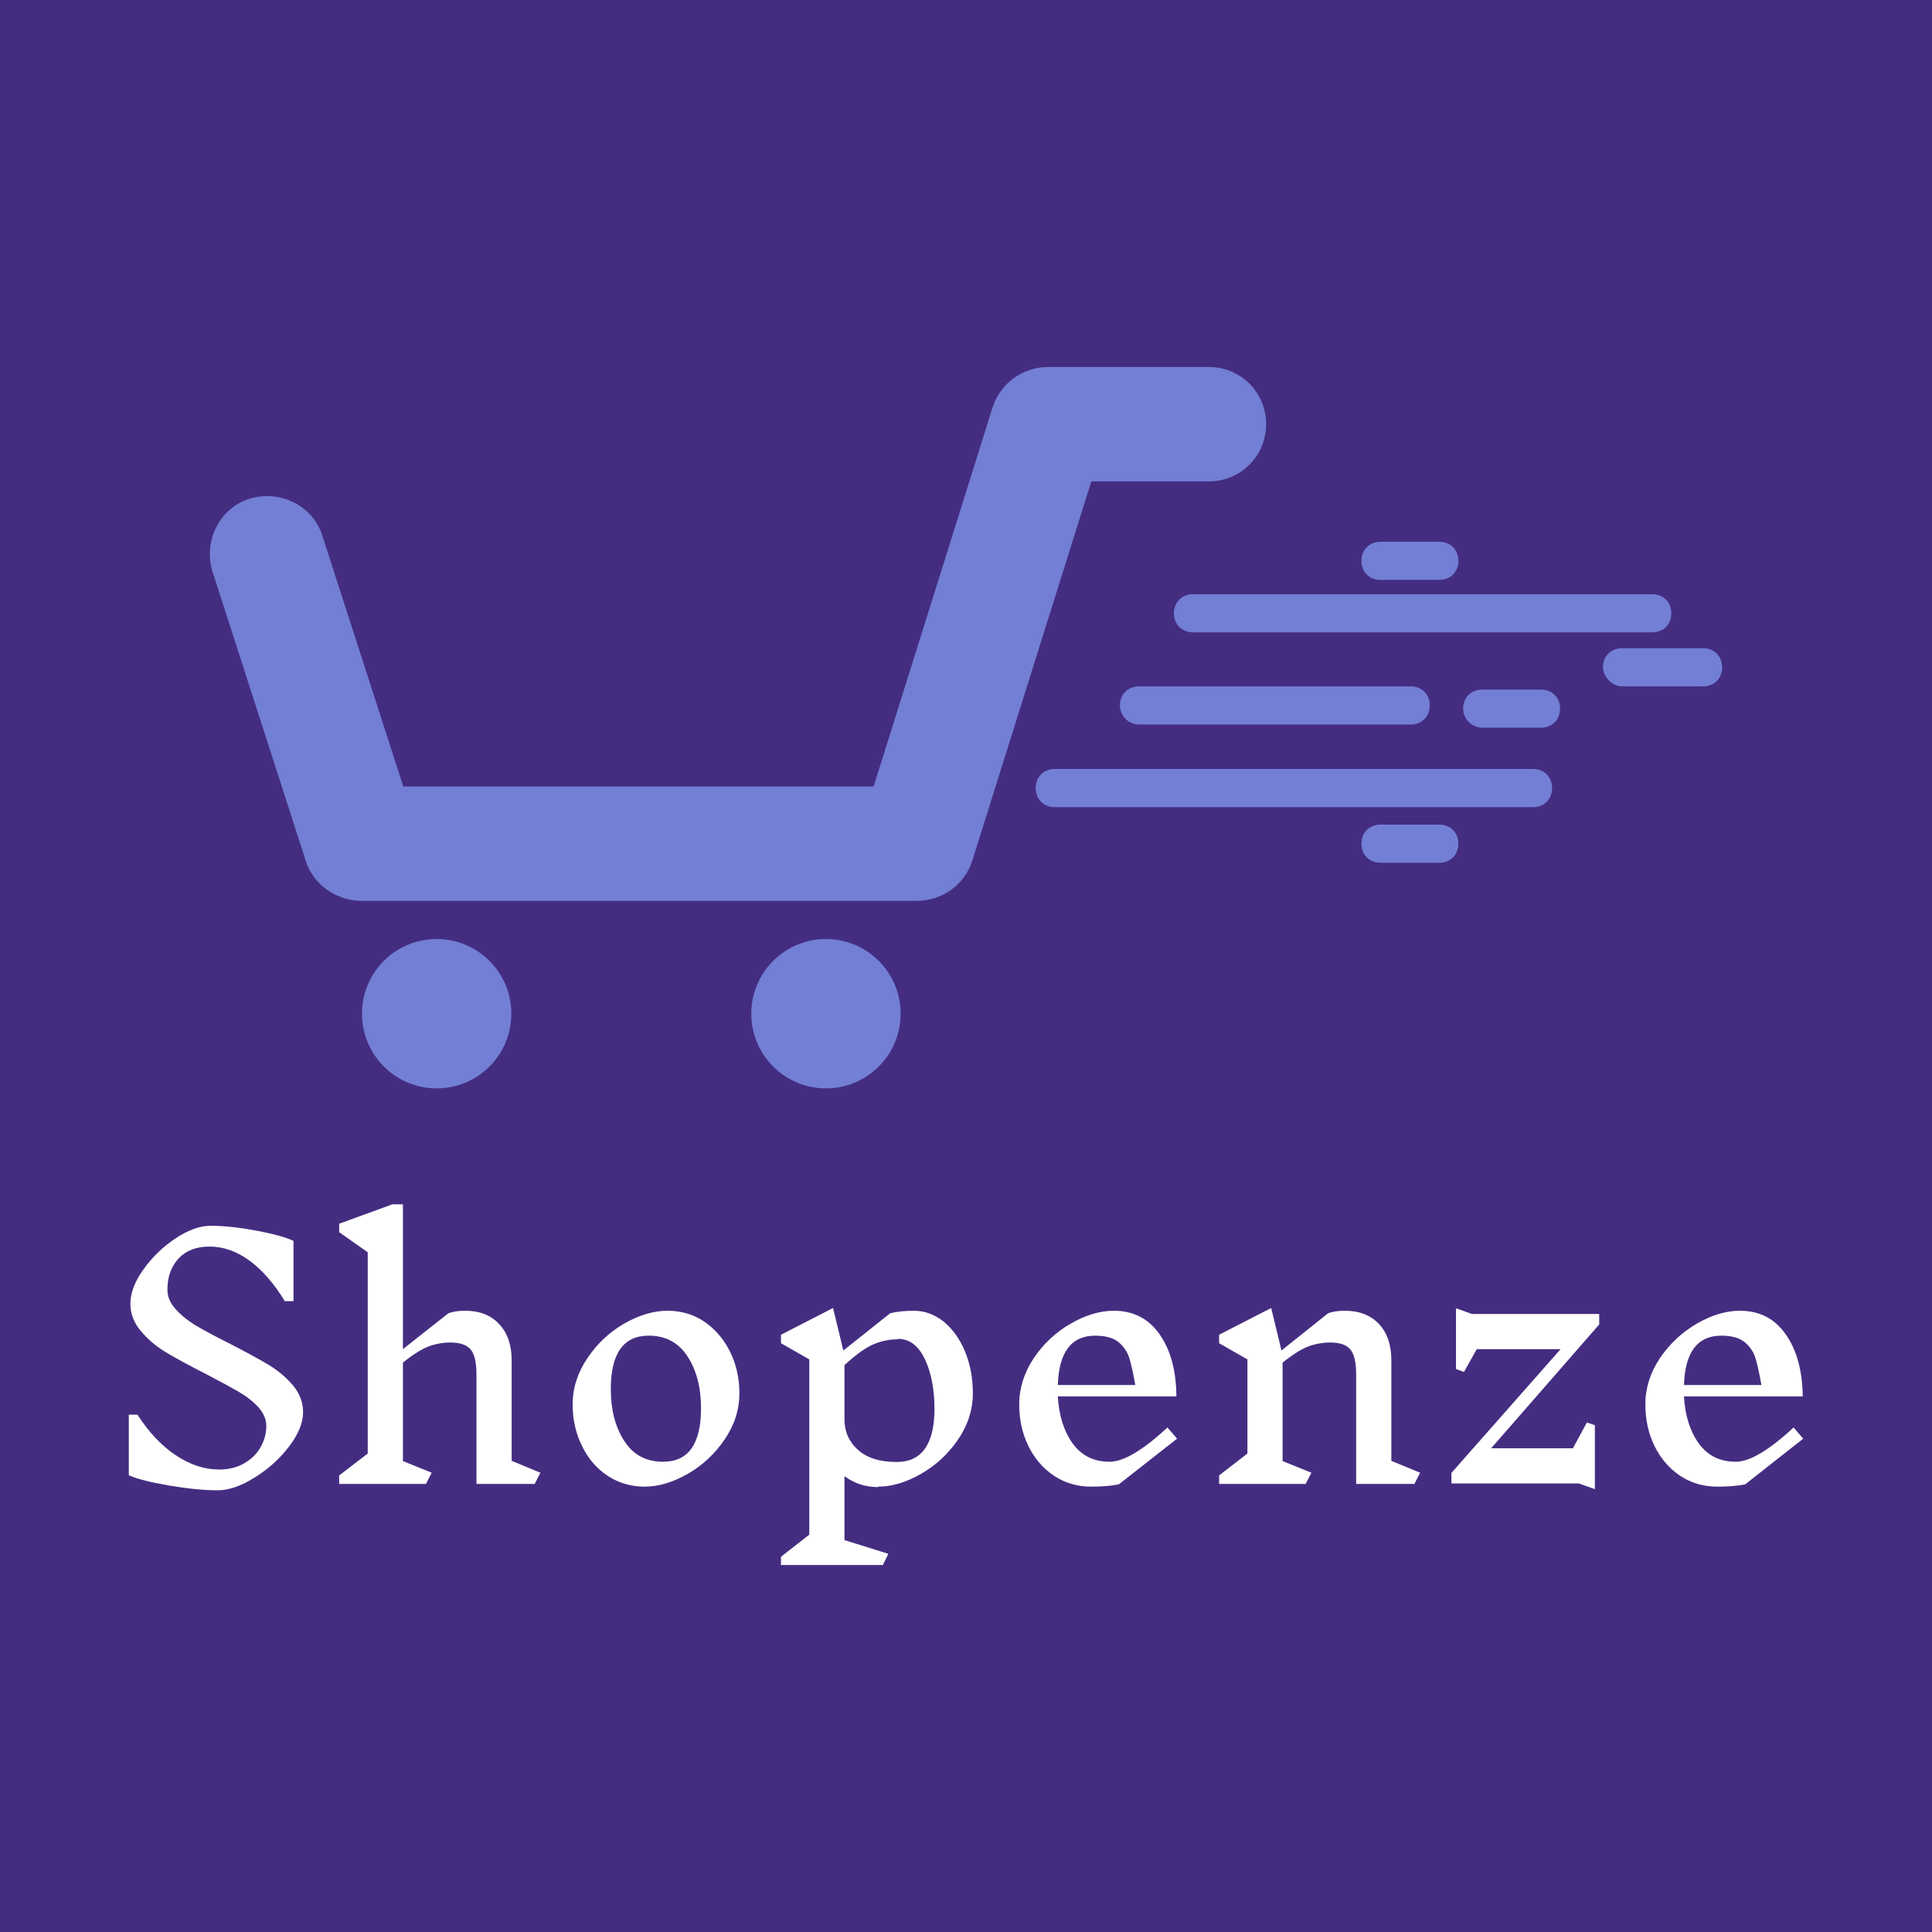
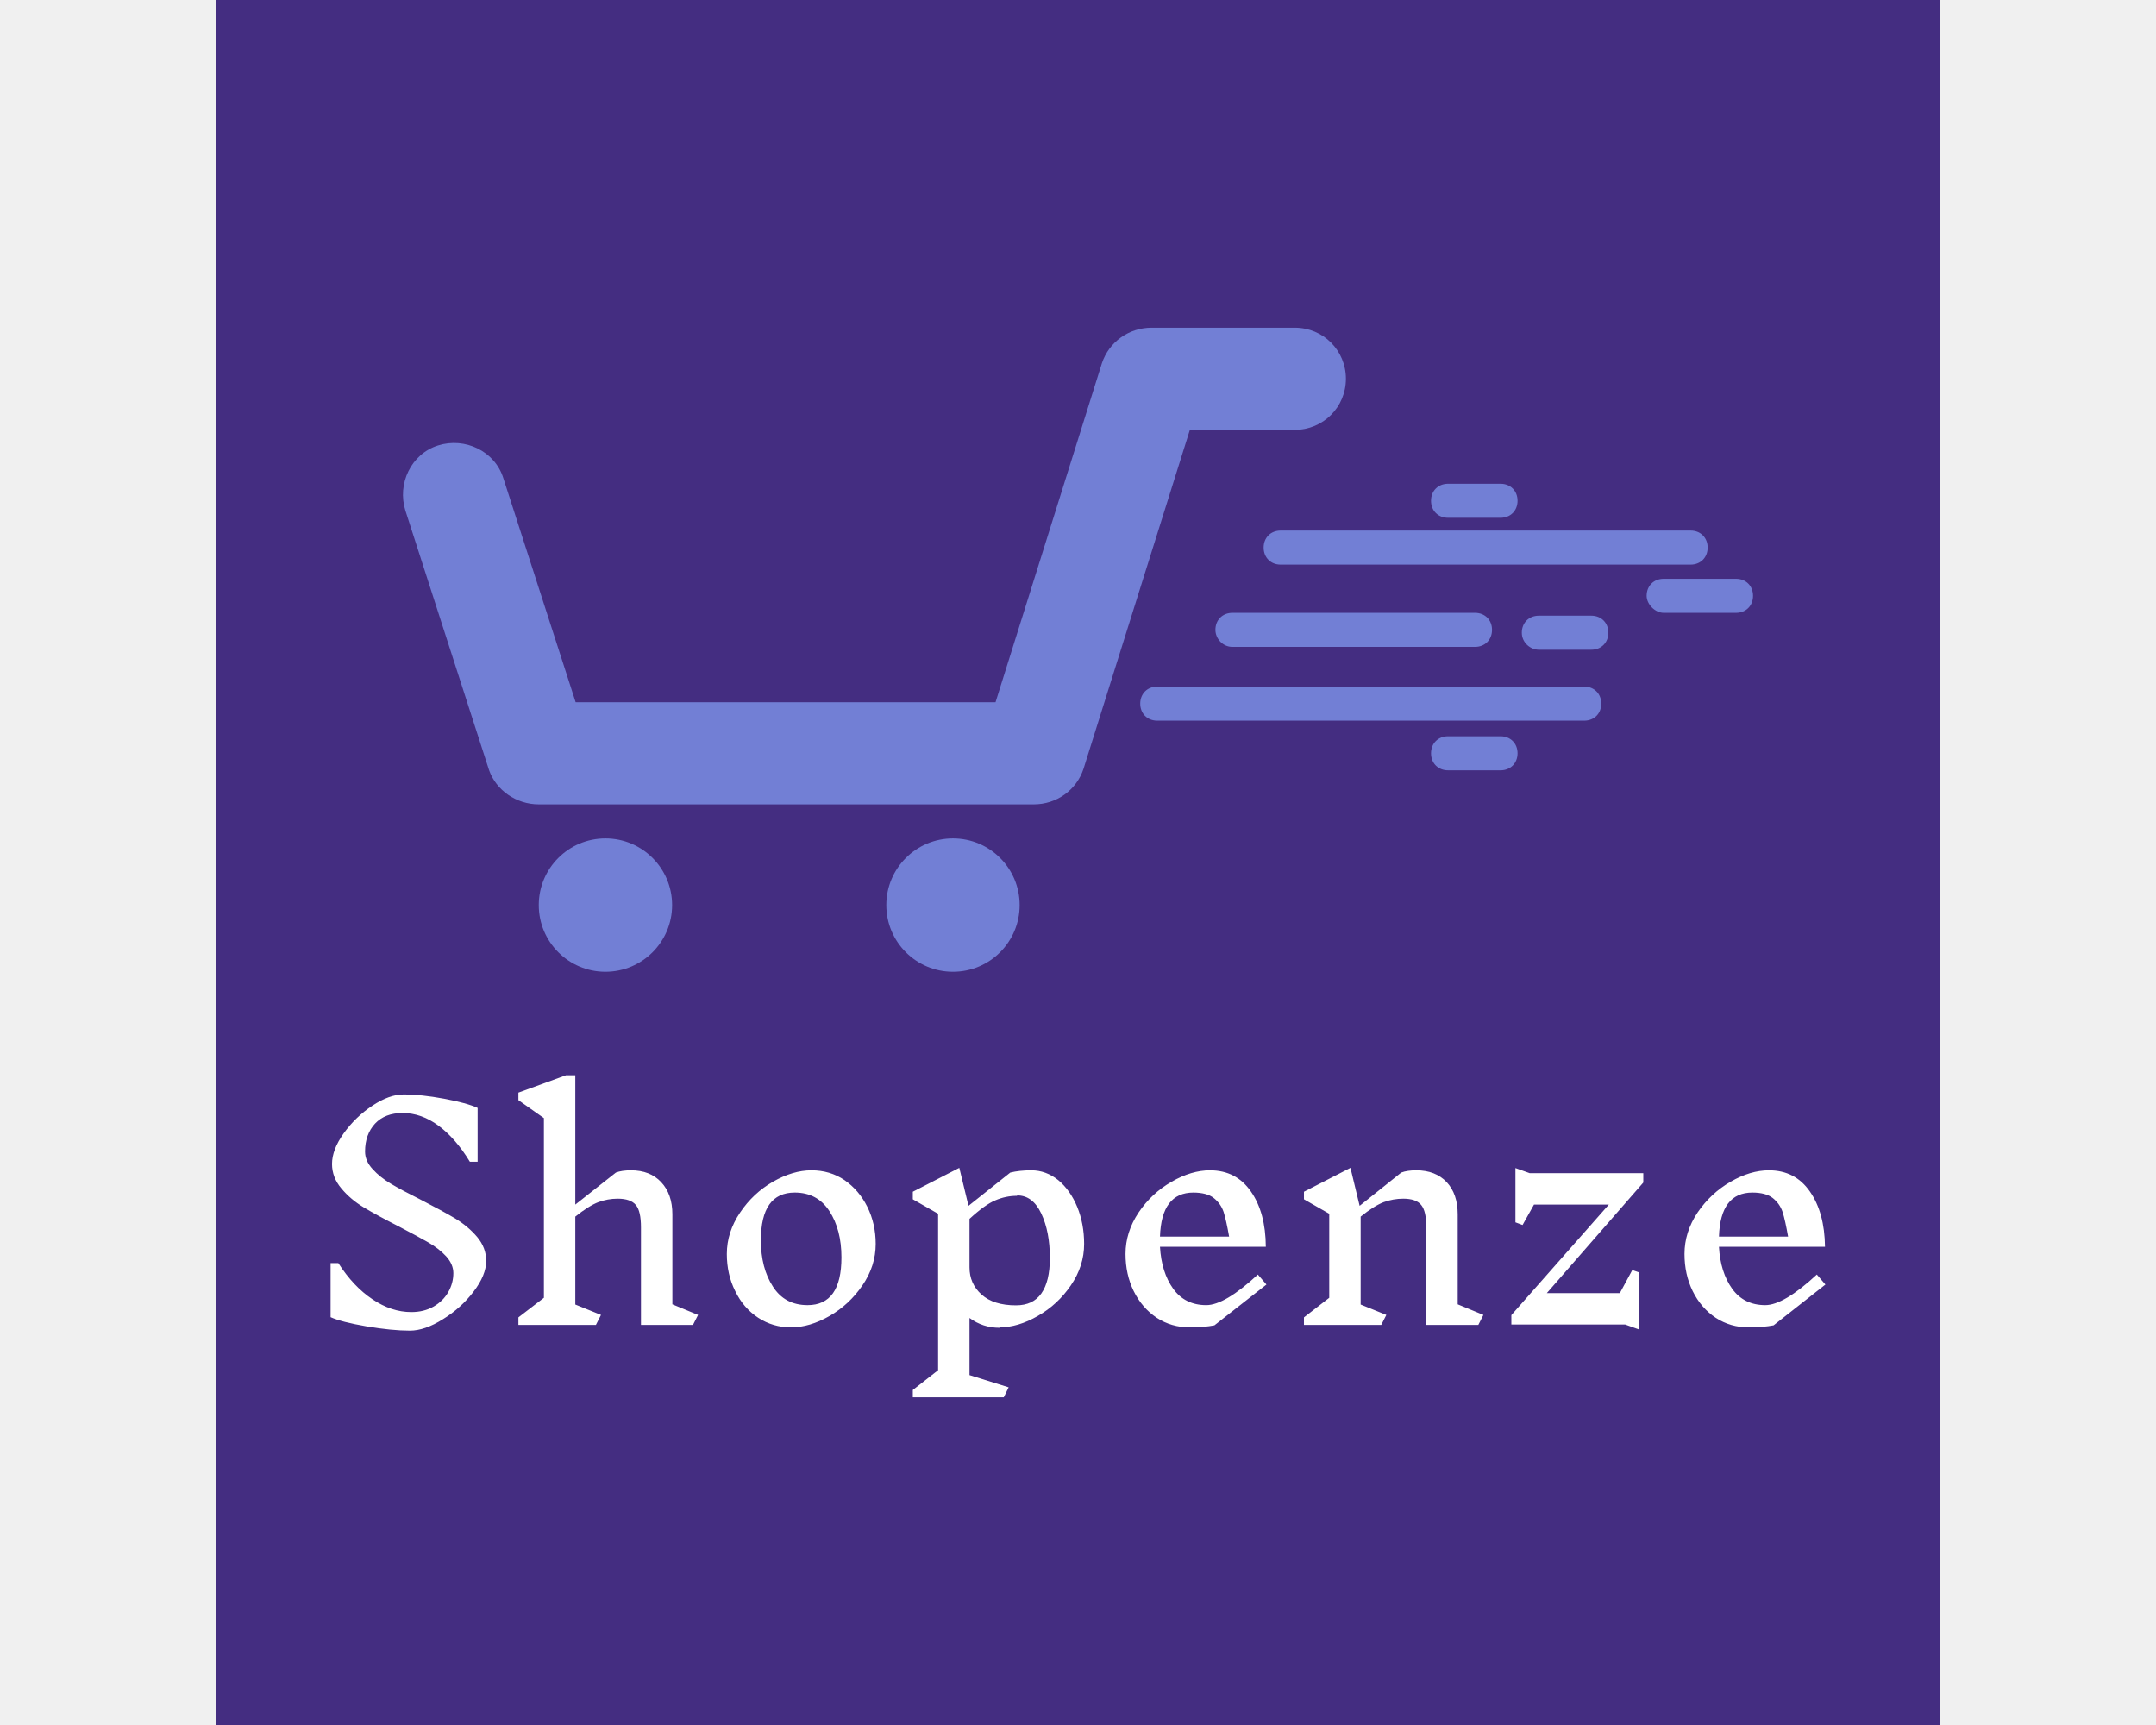
- <svg xmlns="http://www.w3.org/2000/svg" data-v-fde0c5aa="" viewBox="0 0 300 300" height="100" width="100" class="iconAbove">
+ <svg xmlns="http://www.w3.org/2000/svg" data-v-fde0c5aa="" viewBox="0 0 300 300" height="80" width="100" class="iconAbove">
  <defs data-v-fde0c5aa="" />
  <rect data-v-fde0c5aa="" fill="#442D81" x="0" y="0" width="300px" height="300px" class="logo-background-square" />
  <defs data-v-fde0c5aa="" />
  <g data-v-fde0c5aa="" id="623c324a-b80b-4bd6-a088-b2f958cc09d2" fill="#FFFFFF" transform="matrix(3.547067,0,0,3.547067,16.02728,127.91)">
    <path d="M7.14 26.36L7.14 26.36Q7.14 25.93 6.79 25.54L6.79 25.54L6.79 25.54Q6.44 25.16 5.92 24.86L5.92 24.86L5.92 24.86Q5.40 24.56 4.48 24.08L4.48 24.08L4.48 24.08Q3.40 23.53 2.75 23.14L2.75 23.14L2.75 23.14Q2.10 22.75 1.65 22.21L1.65 22.21L1.65 22.21Q1.19 21.67 1.19 21.01L1.19 21.01L1.19 21.01Q1.19 20.31 1.76 19.51L1.76 19.51L1.76 19.51Q2.34 18.70 3.17 18.15L3.17 18.15L3.17 18.15Q4.00 17.60 4.70 17.60L4.70 17.60L4.70 17.60Q5.56 17.60 6.69 17.81L6.69 17.81L6.69 17.81Q7.81 18.02 8.33 18.26L8.33 18.26L8.33 20.90L7.95 20.90L7.95 20.90Q7.25 19.75 6.41 19.13L6.41 19.13L6.41 19.13Q5.57 18.51 4.65 18.51L4.65 18.51L4.65 18.51Q3.79 18.51 3.30 19.03L3.30 19.03L3.30 19.03Q2.81 19.56 2.81 20.40L2.81 20.40L2.81 20.40Q2.81 20.86 3.18 21.26L3.18 21.26L3.18 21.26Q3.54 21.66 4.08 21.98L4.08 21.98L4.08 21.98Q4.62 22.30 5.54 22.76L5.54 22.76L5.54 22.76Q6.59 23.30 7.23 23.68L7.23 23.68L7.23 23.68Q7.87 24.07 8.31 24.59L8.31 24.59L8.31 24.59Q8.75 25.12 8.75 25.76L8.75 25.76L8.75 25.76Q8.75 26.46 8.13 27.27L8.13 27.27L8.13 27.27Q7.52 28.07 6.63 28.62L6.63 28.62L6.63 28.62Q5.74 29.18 5.01 29.18L5.01 29.18L5.01 29.18Q4.12 29.18 2.88 28.97L2.88 28.97L2.88 28.97Q1.65 28.76 1.12 28.52L1.12 28.52L1.12 25.87L1.50 25.87L1.50 25.87Q2.24 27.02 3.17 27.64L3.17 27.64L3.17 27.64Q4.10 28.27 5.08 28.27L5.08 28.27L5.08 28.27Q5.70 28.27 6.17 28L6.17 28L6.17 28Q6.64 27.73 6.89 27.29L6.89 27.29L6.89 27.29Q7.14 26.85 7.14 26.36L7.14 26.36ZM19.14 28.41L18.89 28.90L16.34 28.90L16.34 24.12L16.34 24.12Q16.34 23.32 16.09 23.02L16.09 23.02L16.09 23.02Q15.83 22.71 15.20 22.71L15.20 22.71L15.20 22.71Q14.71 22.71 14.25 22.88L14.25 22.88L14.25 22.88Q13.78 23.06 13.12 23.59L13.12 23.59L13.12 27.90L14.38 28.41L14.13 28.90L10.33 28.90L10.33 28.53L11.58 27.57L11.58 18.76L10.33 17.88L10.33 17.51L12.66 16.66L13.12 16.66L13.12 23.00L15.11 21.43L15.11 21.43Q15.40 21.32 15.85 21.32L15.85 21.32L15.85 21.32Q16.79 21.32 17.33 21.90L17.33 21.90L17.33 21.90Q17.88 22.48 17.88 23.48L17.88 23.48L17.88 27.89L19.14 28.41ZM24.70 21.32L24.70 21.32Q25.61 21.32 26.32 21.80L26.32 21.80L26.32 21.80Q27.03 22.29 27.44 23.11L27.44 23.11L27.44 23.11Q27.85 23.94 27.85 24.93L27.85 24.93L27.85 24.93Q27.85 26.01 27.20 26.96L27.20 26.96L27.20 26.96Q26.56 27.90 25.59 28.46L25.59 28.46L25.59 28.46Q24.61 29.02 23.70 29.02L23.70 29.02L23.70 29.02Q22.81 29.02 22.09 28.55L22.09 28.55L22.09 28.55Q21.36 28.07 20.96 27.24L20.96 27.24L20.96 27.24Q20.55 26.42 20.55 25.42L20.55 25.42L20.55 25.42Q20.55 24.35 21.20 23.39L21.20 23.39L21.20 23.39Q21.84 22.44 22.81 21.88L22.81 21.88L22.81 21.88Q23.79 21.32 24.70 21.32L24.70 21.32ZM23.88 22.41L23.88 22.41Q22.22 22.41 22.22 24.75L22.22 24.75L22.22 24.75Q22.22 26.11 22.81 27.02L22.81 27.02L22.81 27.02Q23.39 27.93 24.51 27.93L24.51 27.93L24.51 27.93Q26.17 27.93 26.17 25.59L26.17 25.59L26.17 25.59Q26.17 24.23 25.58 23.32L25.58 23.32L25.58 23.32Q24.99 22.41 23.88 22.41L23.88 22.41ZM33.92 29.04L33.92 29.04Q33.10 29.04 32.45 28.56L32.45 28.56L32.45 31.36L34.37 31.96L34.13 32.45L29.67 32.45L29.67 32.09L30.91 31.12L30.91 23.45L29.67 22.74L29.67 22.37L31.95 21.20L32.40 23.06L34.45 21.43L34.45 21.43Q34.90 21.32 35.48 21.32L35.48 21.32L35.48 21.32Q36.20 21.32 36.80 21.80L36.80 21.80L36.80 21.80Q37.39 22.29 37.73 23.11L37.73 23.11L37.73 23.11Q38.07 23.94 38.07 24.93L38.07 24.93L38.07 24.93Q38.07 26.01 37.42 26.96L37.42 26.96L37.42 26.96Q36.78 27.90 35.80 28.46L35.80 28.46L35.80 28.46Q34.83 29.02 33.92 29.02L33.92 29.02L33.92 29.04ZM34.78 22.57L34.78 22.57Q34.23 22.57 33.72 22.79L33.72 22.79L33.72 22.79Q33.21 23.00 32.45 23.70L32.45 23.70L32.45 26.08L32.45 26.08Q32.45 26.88 33.04 27.41L33.04 27.41L33.04 27.41Q33.63 27.94 34.73 27.94L34.73 27.94L34.73 27.94Q35.56 27.94 35.97 27.36L35.97 27.36L35.97 27.36Q36.39 26.77 36.39 25.62L36.39 25.62L36.39 25.62Q36.39 24.33 35.97 23.44L35.97 23.44L35.97 23.44Q35.55 22.55 34.79 22.55L34.79 22.55L34.78 22.57ZM47.01 26.92L44.46 28.92L44.46 28.92Q43.95 29.02 43.25 29.02L43.25 29.02L43.25 29.02Q42.35 29.02 41.63 28.55L41.63 28.55L41.63 28.55Q40.91 28.07 40.50 27.24L40.50 27.24L40.50 27.24Q40.10 26.42 40.10 25.42L40.10 25.42L40.10 25.42Q40.10 24.35 40.74 23.39L40.74 23.39L40.74 23.39Q41.38 22.44 42.36 21.88L42.36 21.88L42.36 21.88Q43.33 21.32 44.24 21.32L44.24 21.32L44.24 21.32Q45.53 21.32 46.25 22.36L46.25 22.36L46.25 22.36Q46.97 23.39 46.98 25.07L46.98 25.07L41.79 25.07L41.79 25.07Q41.86 26.32 42.44 27.13L42.44 27.13L42.44 27.13Q43.02 27.93 44.06 27.93L44.06 27.93L44.06 27.93Q44.97 27.93 46.59 26.43L46.59 26.43L47.01 26.92ZM43.43 22.41L43.43 22.41Q41.86 22.41 41.79 24.57L41.79 24.57L45.18 24.57L45.18 24.57Q45.04 23.77 44.91 23.36L44.91 23.36L44.91 23.36Q44.77 22.95 44.43 22.68L44.43 22.68L44.43 22.68Q44.09 22.41 43.41 22.41L43.41 22.41L43.43 22.41ZM57.65 28.41L57.40 28.90L54.85 28.90L54.85 24.12L54.85 24.12Q54.85 23.32 54.60 23.02L54.60 23.02L54.60 23.02Q54.35 22.71 53.72 22.71L53.72 22.71L53.72 22.71Q53.23 22.71 52.76 22.88L52.76 22.88L52.76 22.88Q52.29 23.06 51.63 23.59L51.63 23.59L51.63 27.90L52.89 28.41L52.64 28.90L48.85 28.90L48.85 28.53L50.09 27.57L50.09 23.45L48.85 22.74L48.85 22.37L51.13 21.20L51.58 23.06L53.62 21.43L53.62 21.43Q53.91 21.32 54.36 21.32L54.36 21.32L54.36 21.32Q55.30 21.32 55.85 21.90L55.85 21.90L55.85 21.90Q56.39 22.48 56.39 23.48L56.39 23.48L56.39 27.89L57.65 28.41ZM60.76 27.34L64.34 27.34L64.95 26.21L65.30 26.33L65.30 29.13L64.60 28.88L59.02 28.88L59.02 28.42L63.80 23.00L60.13 23.00L59.57 24.00L59.22 23.87L59.22 21.21L59.92 21.46L65.49 21.46L65.49 21.92L60.76 27.34ZM74.42 26.92L71.88 28.92L71.88 28.92Q71.36 29.02 70.66 29.02L70.66 29.02L70.66 29.02Q69.76 29.02 69.04 28.55L69.04 28.55L69.04 28.55Q68.32 28.07 67.91 27.24L67.91 27.24L67.91 27.24Q67.51 26.42 67.51 25.42L67.51 25.42L67.51 25.42Q67.51 24.35 68.15 23.39L68.15 23.39L68.15 23.39Q68.80 22.44 69.77 21.88L69.77 21.88L69.77 21.88Q70.74 21.32 71.65 21.32L71.65 21.32L71.65 21.32Q72.94 21.32 73.66 22.36L73.66 22.36L73.66 22.36Q74.38 23.39 74.40 25.07L74.40 25.07L69.20 25.07L69.20 25.07Q69.27 26.32 69.85 27.13L69.85 27.13L69.85 27.13Q70.43 27.93 71.47 27.93L71.47 27.93L71.47 27.93Q72.38 27.93 74.00 26.43L74.00 26.43L74.42 26.92ZM70.84 22.41L70.84 22.41Q69.27 22.41 69.20 24.57L69.20 24.57L72.59 24.57L72.59 24.57Q72.45 23.77 72.32 23.36L72.32 23.36L72.32 23.36Q72.18 22.95 71.84 22.68L71.84 22.68L71.84 22.68Q71.50 22.41 70.83 22.41L70.83 22.41L70.84 22.41Z" />
  </g>
  <defs data-v-fde0c5aa="" />
  <g data-v-fde0c5aa="" id="f1d2956a-b966-437b-a224-5d6cb9b0e020" stroke="none" fill="#727FD5" transform="matrix(2.467321,0,0,2.467321,26.35475,-13.0842)">
    <circle cx="16.8" cy="69.1" r="4.7" />
    <circle cx="41.3" cy="69.1" r="4.7" />
    <path d="M12.1 62H47c1.6 0 3-1 3.5-2.5L58 35.6h7.4c2 0 3.6-1.6 3.6-3.6s-1.6-3.6-3.6-3.6H55.3c-1.6 0-3 1-3.5 2.5l-7.5 23.9H14.7L9.6 39C9 37.1 6.9 36.1 5 36.7c-1.9.6-2.9 2.7-2.3 4.6l5.9 18.3c.5 1.4 1.9 2.4 3.5 2.4zM76.2 59.6h3.7c.7 0 1.2-.5 1.2-1.2s-.5-1.2-1.2-1.2h-3.7c-.7 0-1.2.5-1.2 1.2s.5 1.2 1.2 1.2zM64.4 45.1h28.9c.7 0 1.2-.5 1.2-1.2s-.5-1.2-1.2-1.2H64.4c-.7 0-1.2.5-1.2 1.2s.5 1.2 1.2 1.2zM91.4 48.5h5.1c.7 0 1.2-.5 1.2-1.2s-.5-1.2-1.2-1.2h-5.1c-.7 0-1.2.5-1.2 1.2 0 .6.6 1.2 1.2 1.2zM82.6 51.1h3.7c.7 0 1.2-.5 1.2-1.2s-.5-1.2-1.2-1.2h-3.7c-.7 0-1.2.5-1.2 1.2s.6 1.2 1.2 1.2zM76.2 41.8h3.7c.7 0 1.2-.5 1.2-1.2s-.5-1.2-1.2-1.2h-3.7c-.7 0-1.2.5-1.2 1.2s.5 1.2 1.2 1.2zM61 50.9h17.1c.7 0 1.2-.5 1.2-1.2s-.5-1.2-1.2-1.2H61c-.7 0-1.2.5-1.2 1.2 0 .6.5 1.2 1.2 1.2zM55.7 56.1h30.1c.7 0 1.2-.5 1.2-1.2s-.5-1.2-1.2-1.2H55.7c-.7 0-1.2.5-1.2 1.2s.5 1.2 1.2 1.2z" />
  </g>
</svg>
